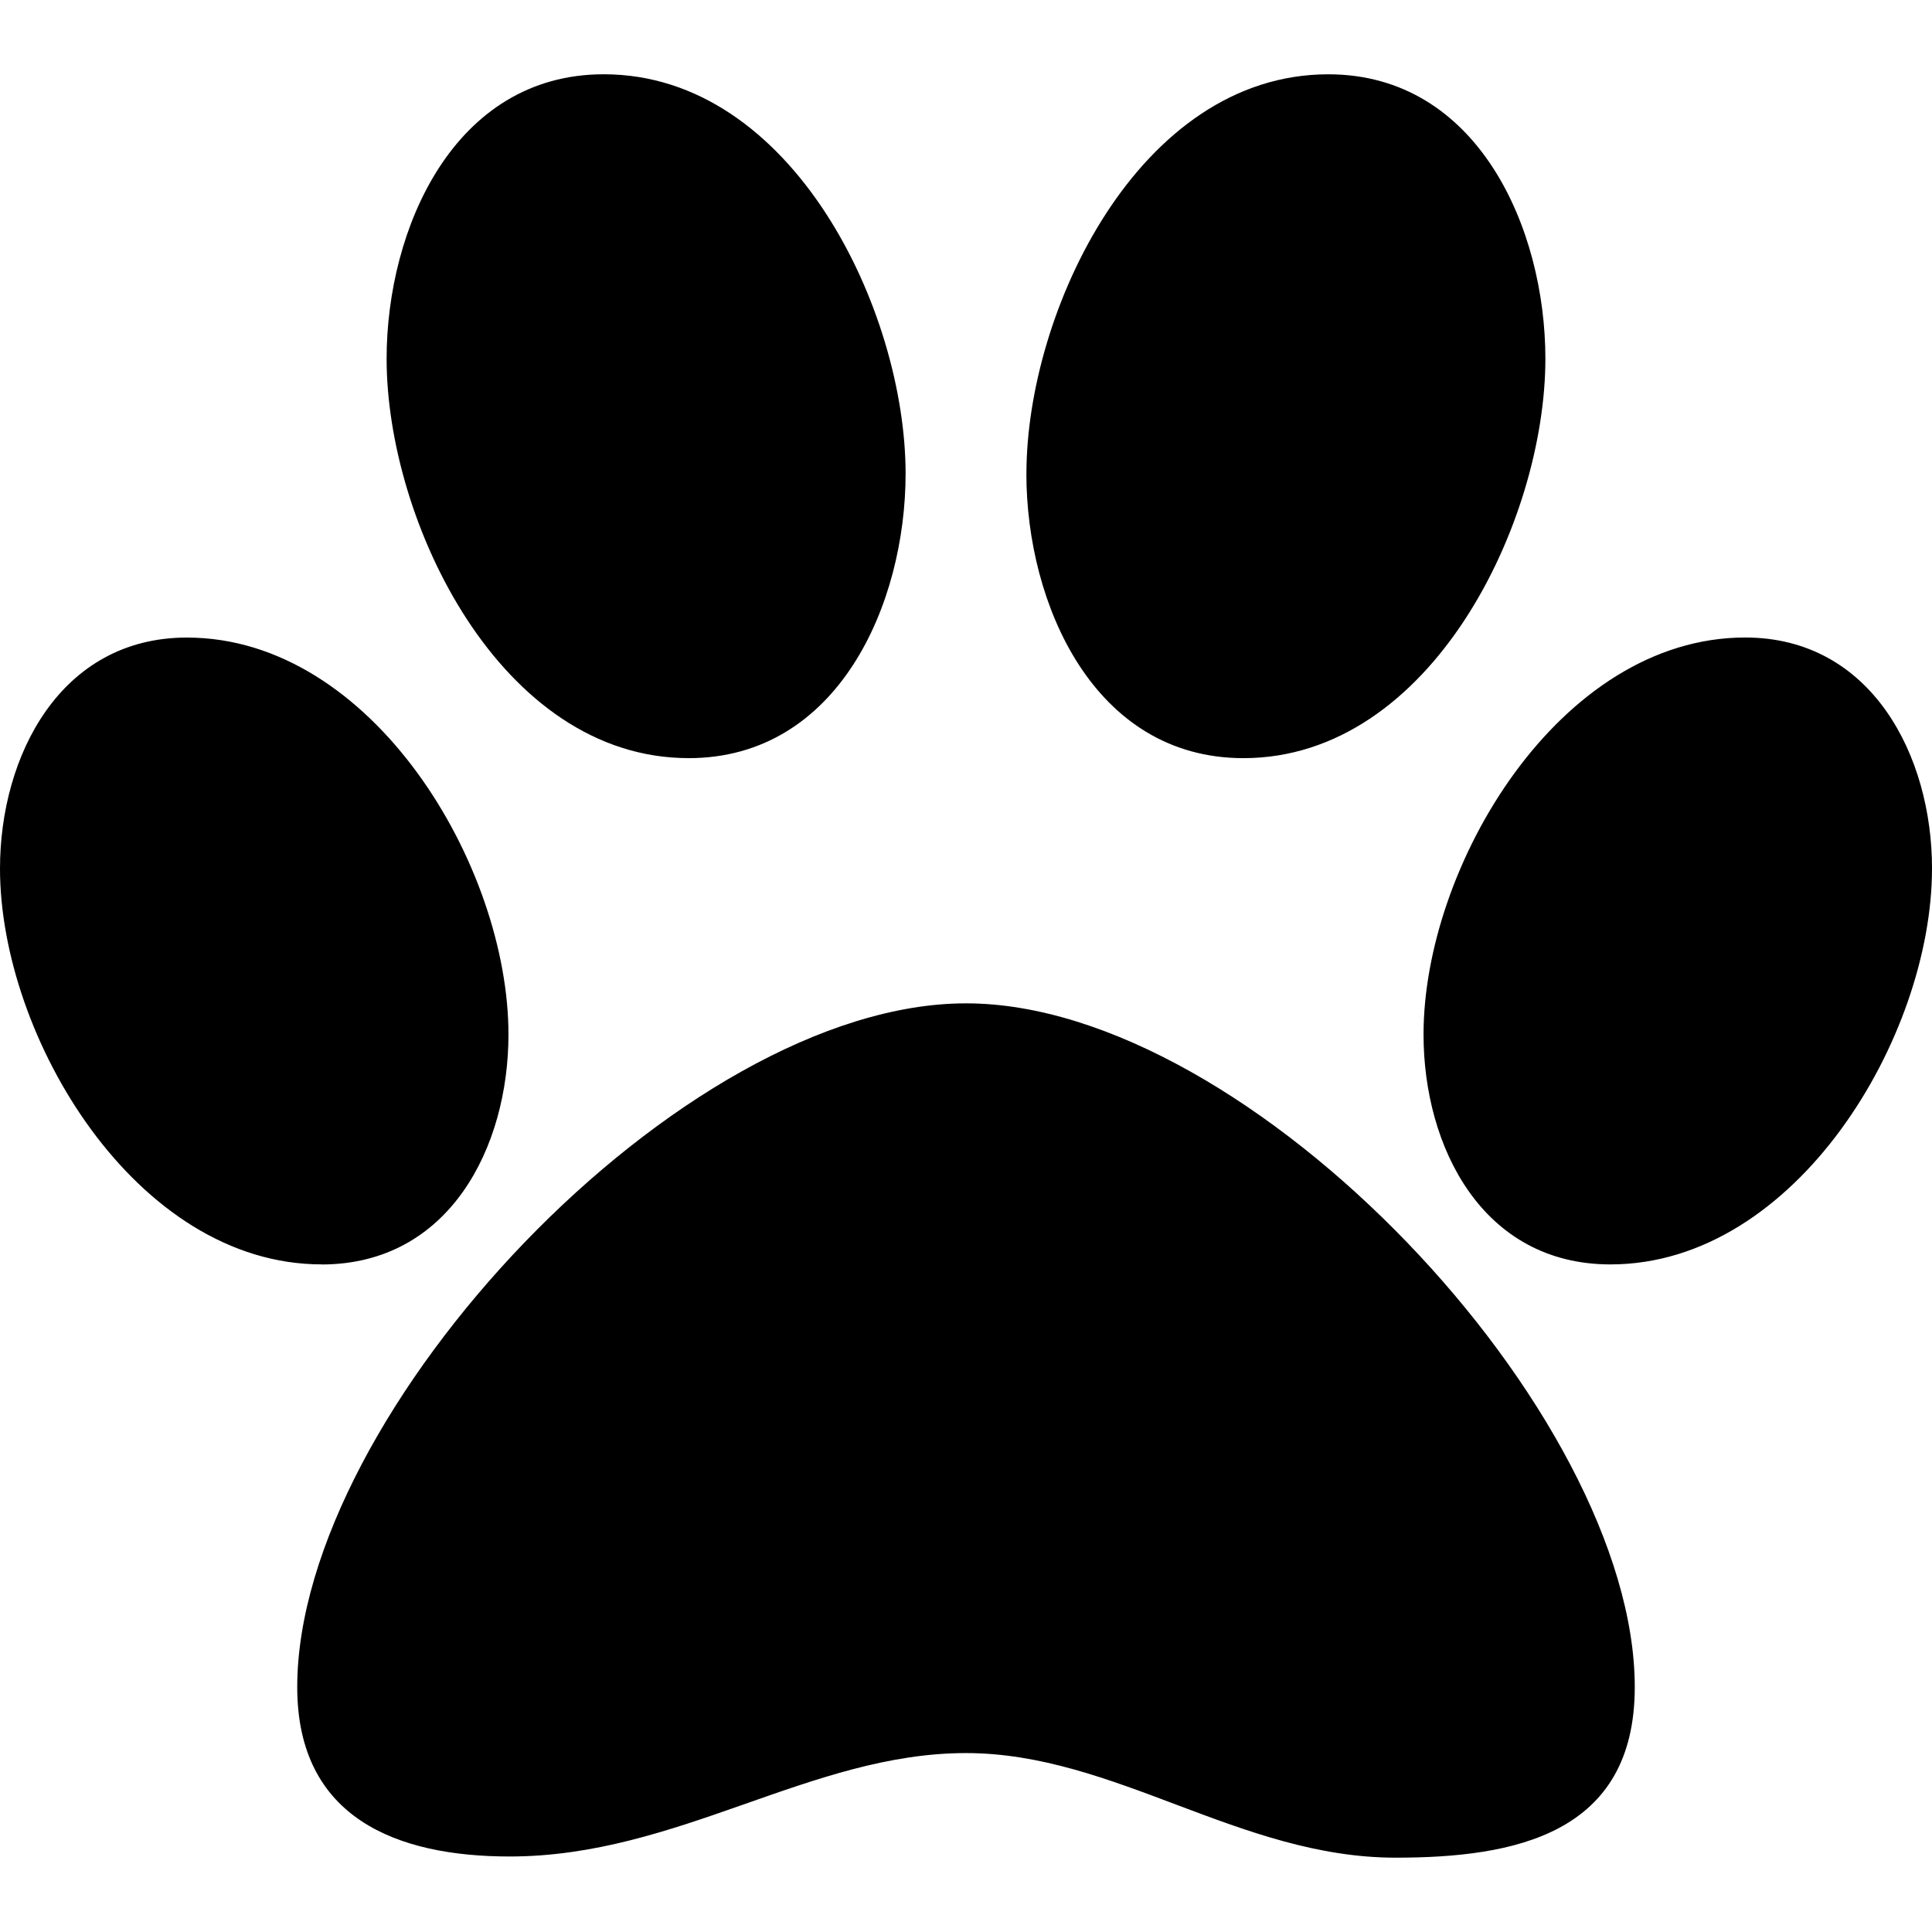
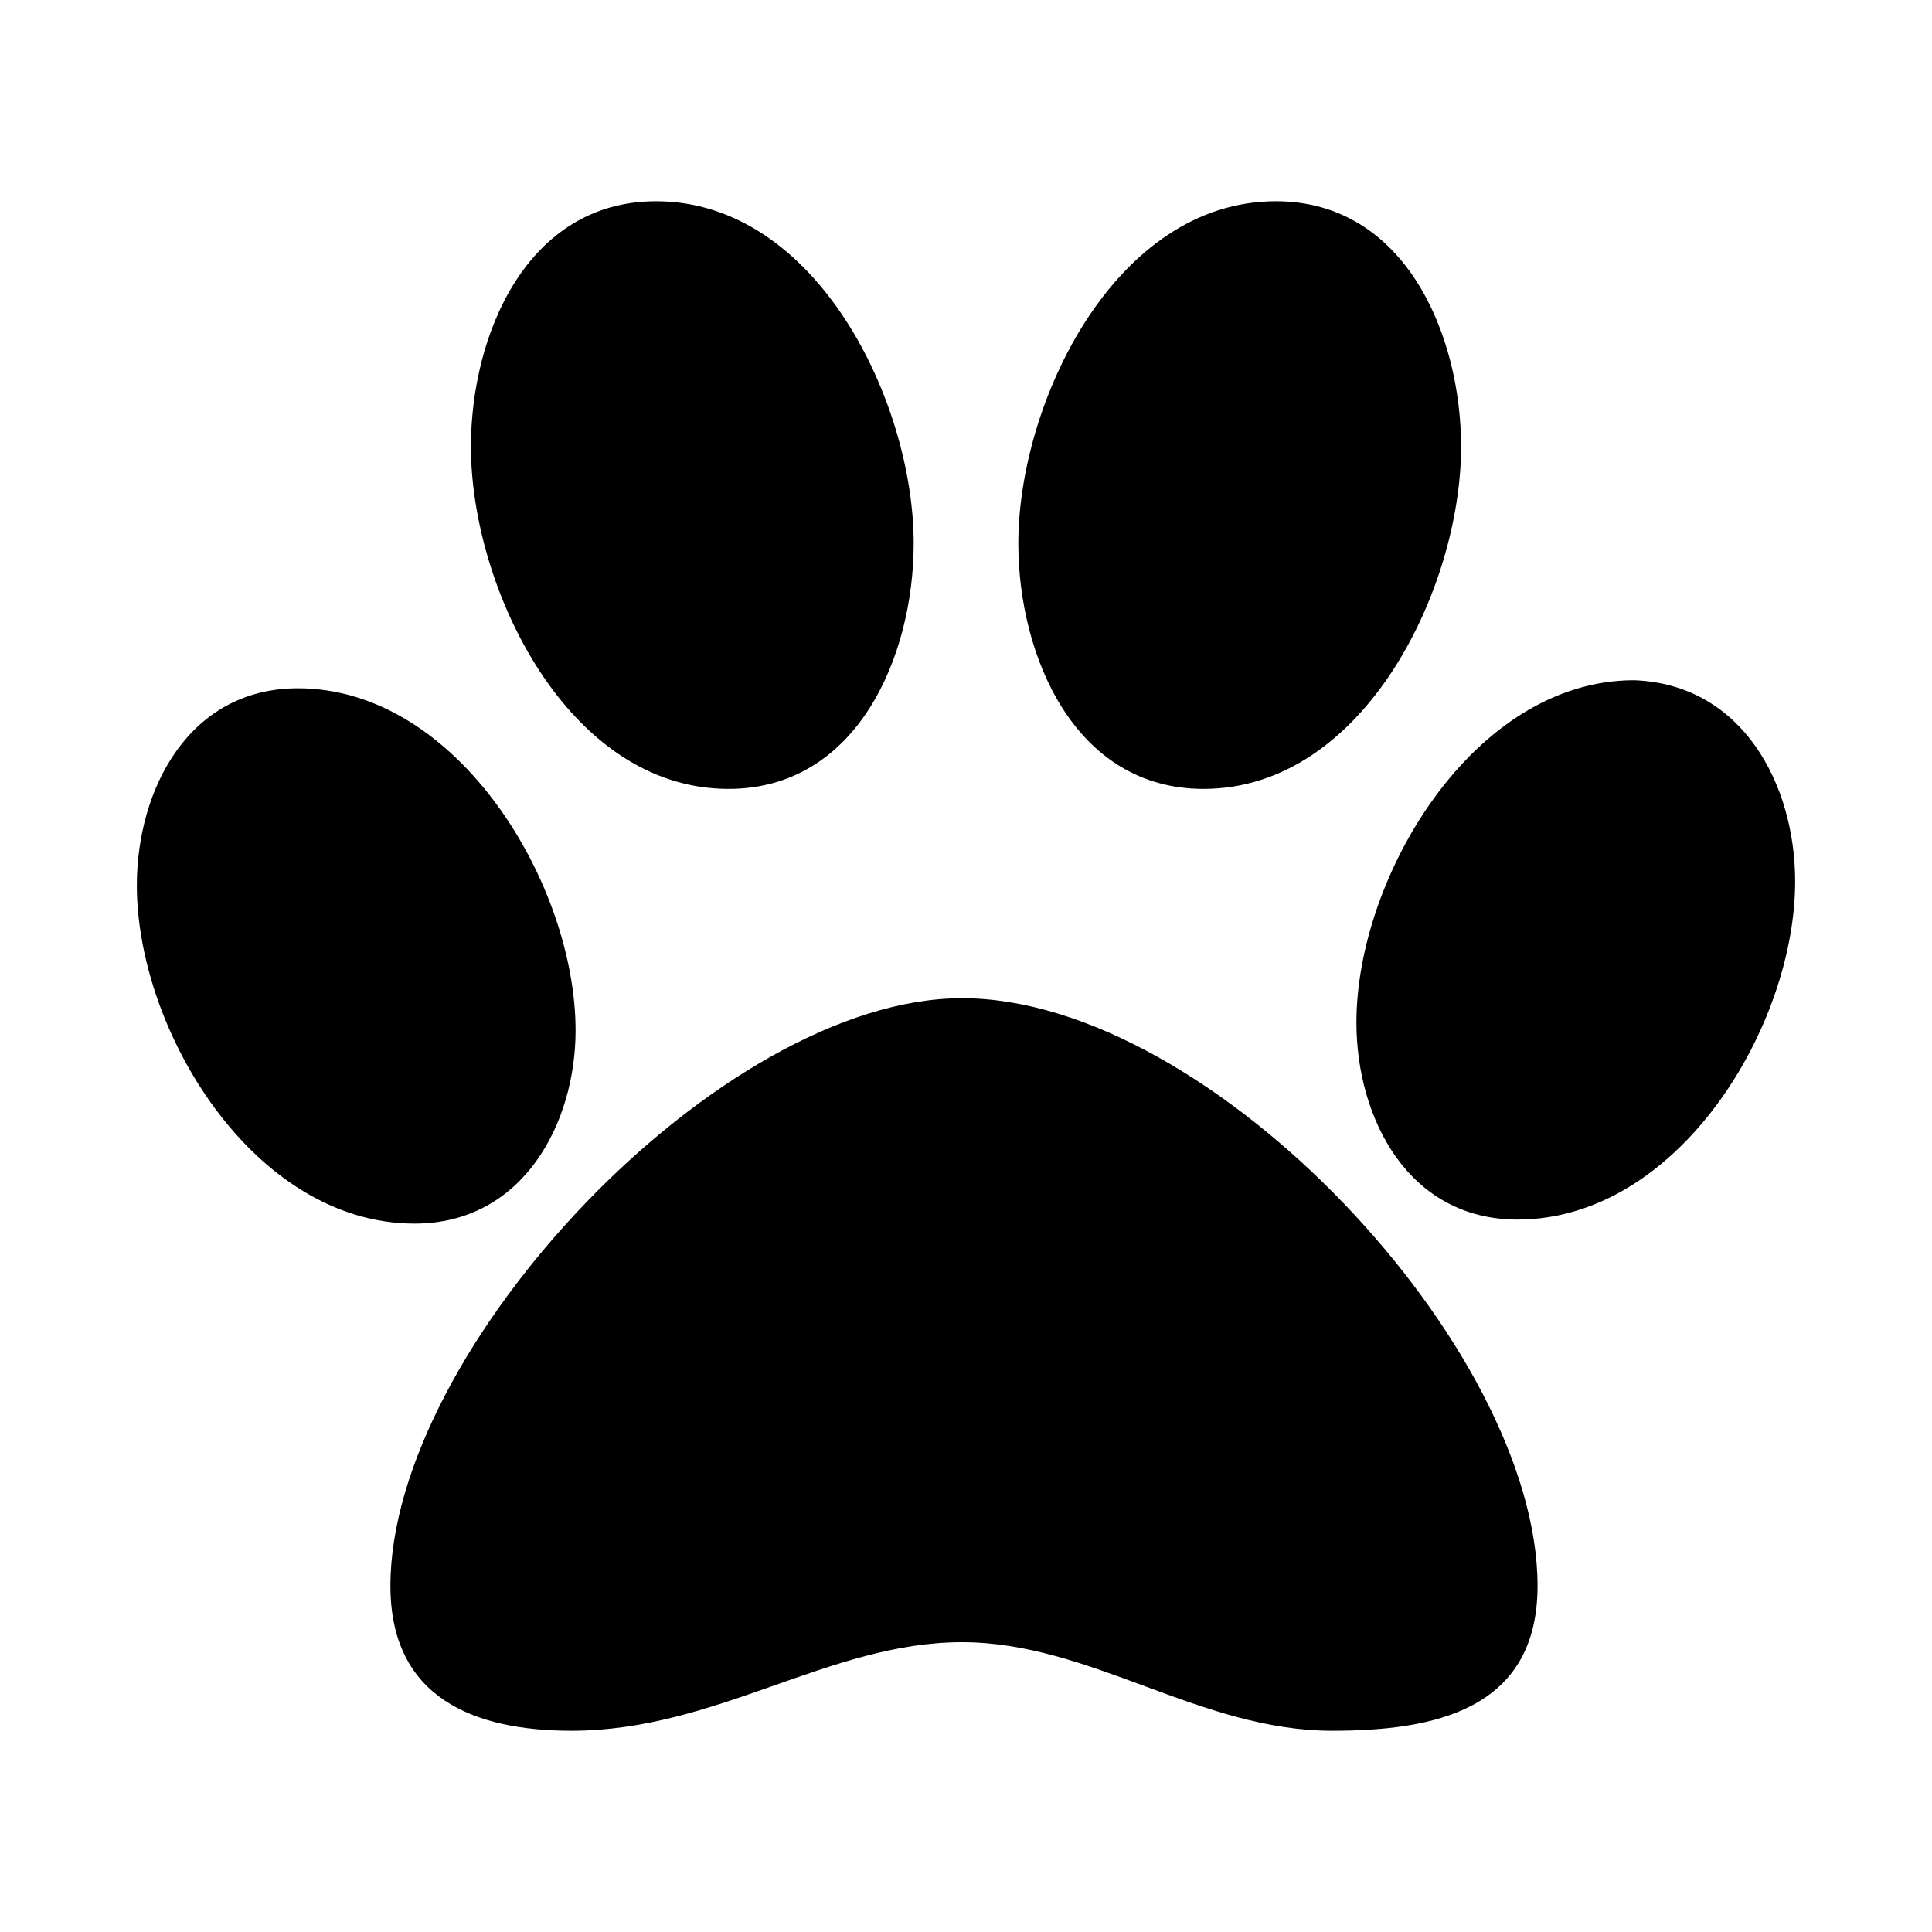
- <svg xmlns="http://www.w3.org/2000/svg" width="72" height="72">
-   <path d="M11.985 47.12C5.065 47.12 0 38.638 0 32.37c0-4.2 2.252-8.61 6.964-8.61 6.926 0 11.985 8.52 11.985 14.79 0 4.202-2.202 8.573-6.965 8.573zm48.938 15.753c0 5.494-4.497 6.357-8.913 6.357-5.797 0-10.472-3.898-16.01-3.898-5.797 0-10.73 3.854-17.006 3.854-4.195 0-7.917-1.426-7.917-6.312 0-10.256 14.32-25.482 24.923-25.482 10.604-.003 24.923 15.268 24.923 25.48zM25.66 28.253c-7.014 0-11.252-8.823-11.252-14.883 0-4.845 2.51-10.602 8.093-10.602 7.053 0 11.248 8.828 11.248 14.884 0 4.85-2.51 10.602-8.087 10.602zm12.592-10.6c0-6.056 4.195-14.884 11.247-14.884 5.582 0 8.093 5.756 8.093 10.6 0 6.06-4.24 14.885-11.254 14.885-5.576 0-8.088-5.754-8.088-10.602zM72 32.368c0 6.27-5.064 14.753-11.984 14.753-4.764 0-6.965-4.37-6.965-8.57 0-6.27 5.06-14.793 11.986-14.793 4.712 0 6.964 4.41 6.964 8.61z" />
+ <svg xmlns="http://www.w3.org/2000/svg" viewBox="0 0 48 48">
+   <style />
+   <path d="M10.3 30.4c-4 0-6.9-4.8-6.9-8.4 0-2.4 1.3-4.9 4-4.9 4 0 6.9 4.9 6.9 8.5 0 2.3-1.3 4.8-4 4.8zm27.9 9c0 3.1-2.6 3.6-5.1 3.6-3.3 0-6-2.2-9.2-2.2-3.3 0-6.1 2.2-9.7 2.2-2.4 0-4.5-.8-4.5-3.6 0-5.9 8.2-14.6 14.2-14.6 6.2 0 14.3 8.7 14.3 14.6zM18.1 19.6c-4 0-6.4-5-6.4-8.5 0-2.8 1.4-6.1 4.6-6.1 4 0 6.4 5 6.4 8.5 0 2.8-1.4 6.1-4.6 6.1zm7.2-6.1c0-3.5 2.4-8.5 6.4-8.5 3.2 0 4.6 3.3 4.6 6.1 0 3.5-2.4 8.5-6.4 8.5-3.2 0-4.6-3.3-4.6-6.1zm19.3 8.4c0 3.6-2.9 8.4-6.9 8.4-2.7 0-4-2.5-4-4.9 0-3.6 2.9-8.5 6.9-8.5 2.7.1 4 2.6 4 5z" id="Layer_2" />
</svg>
